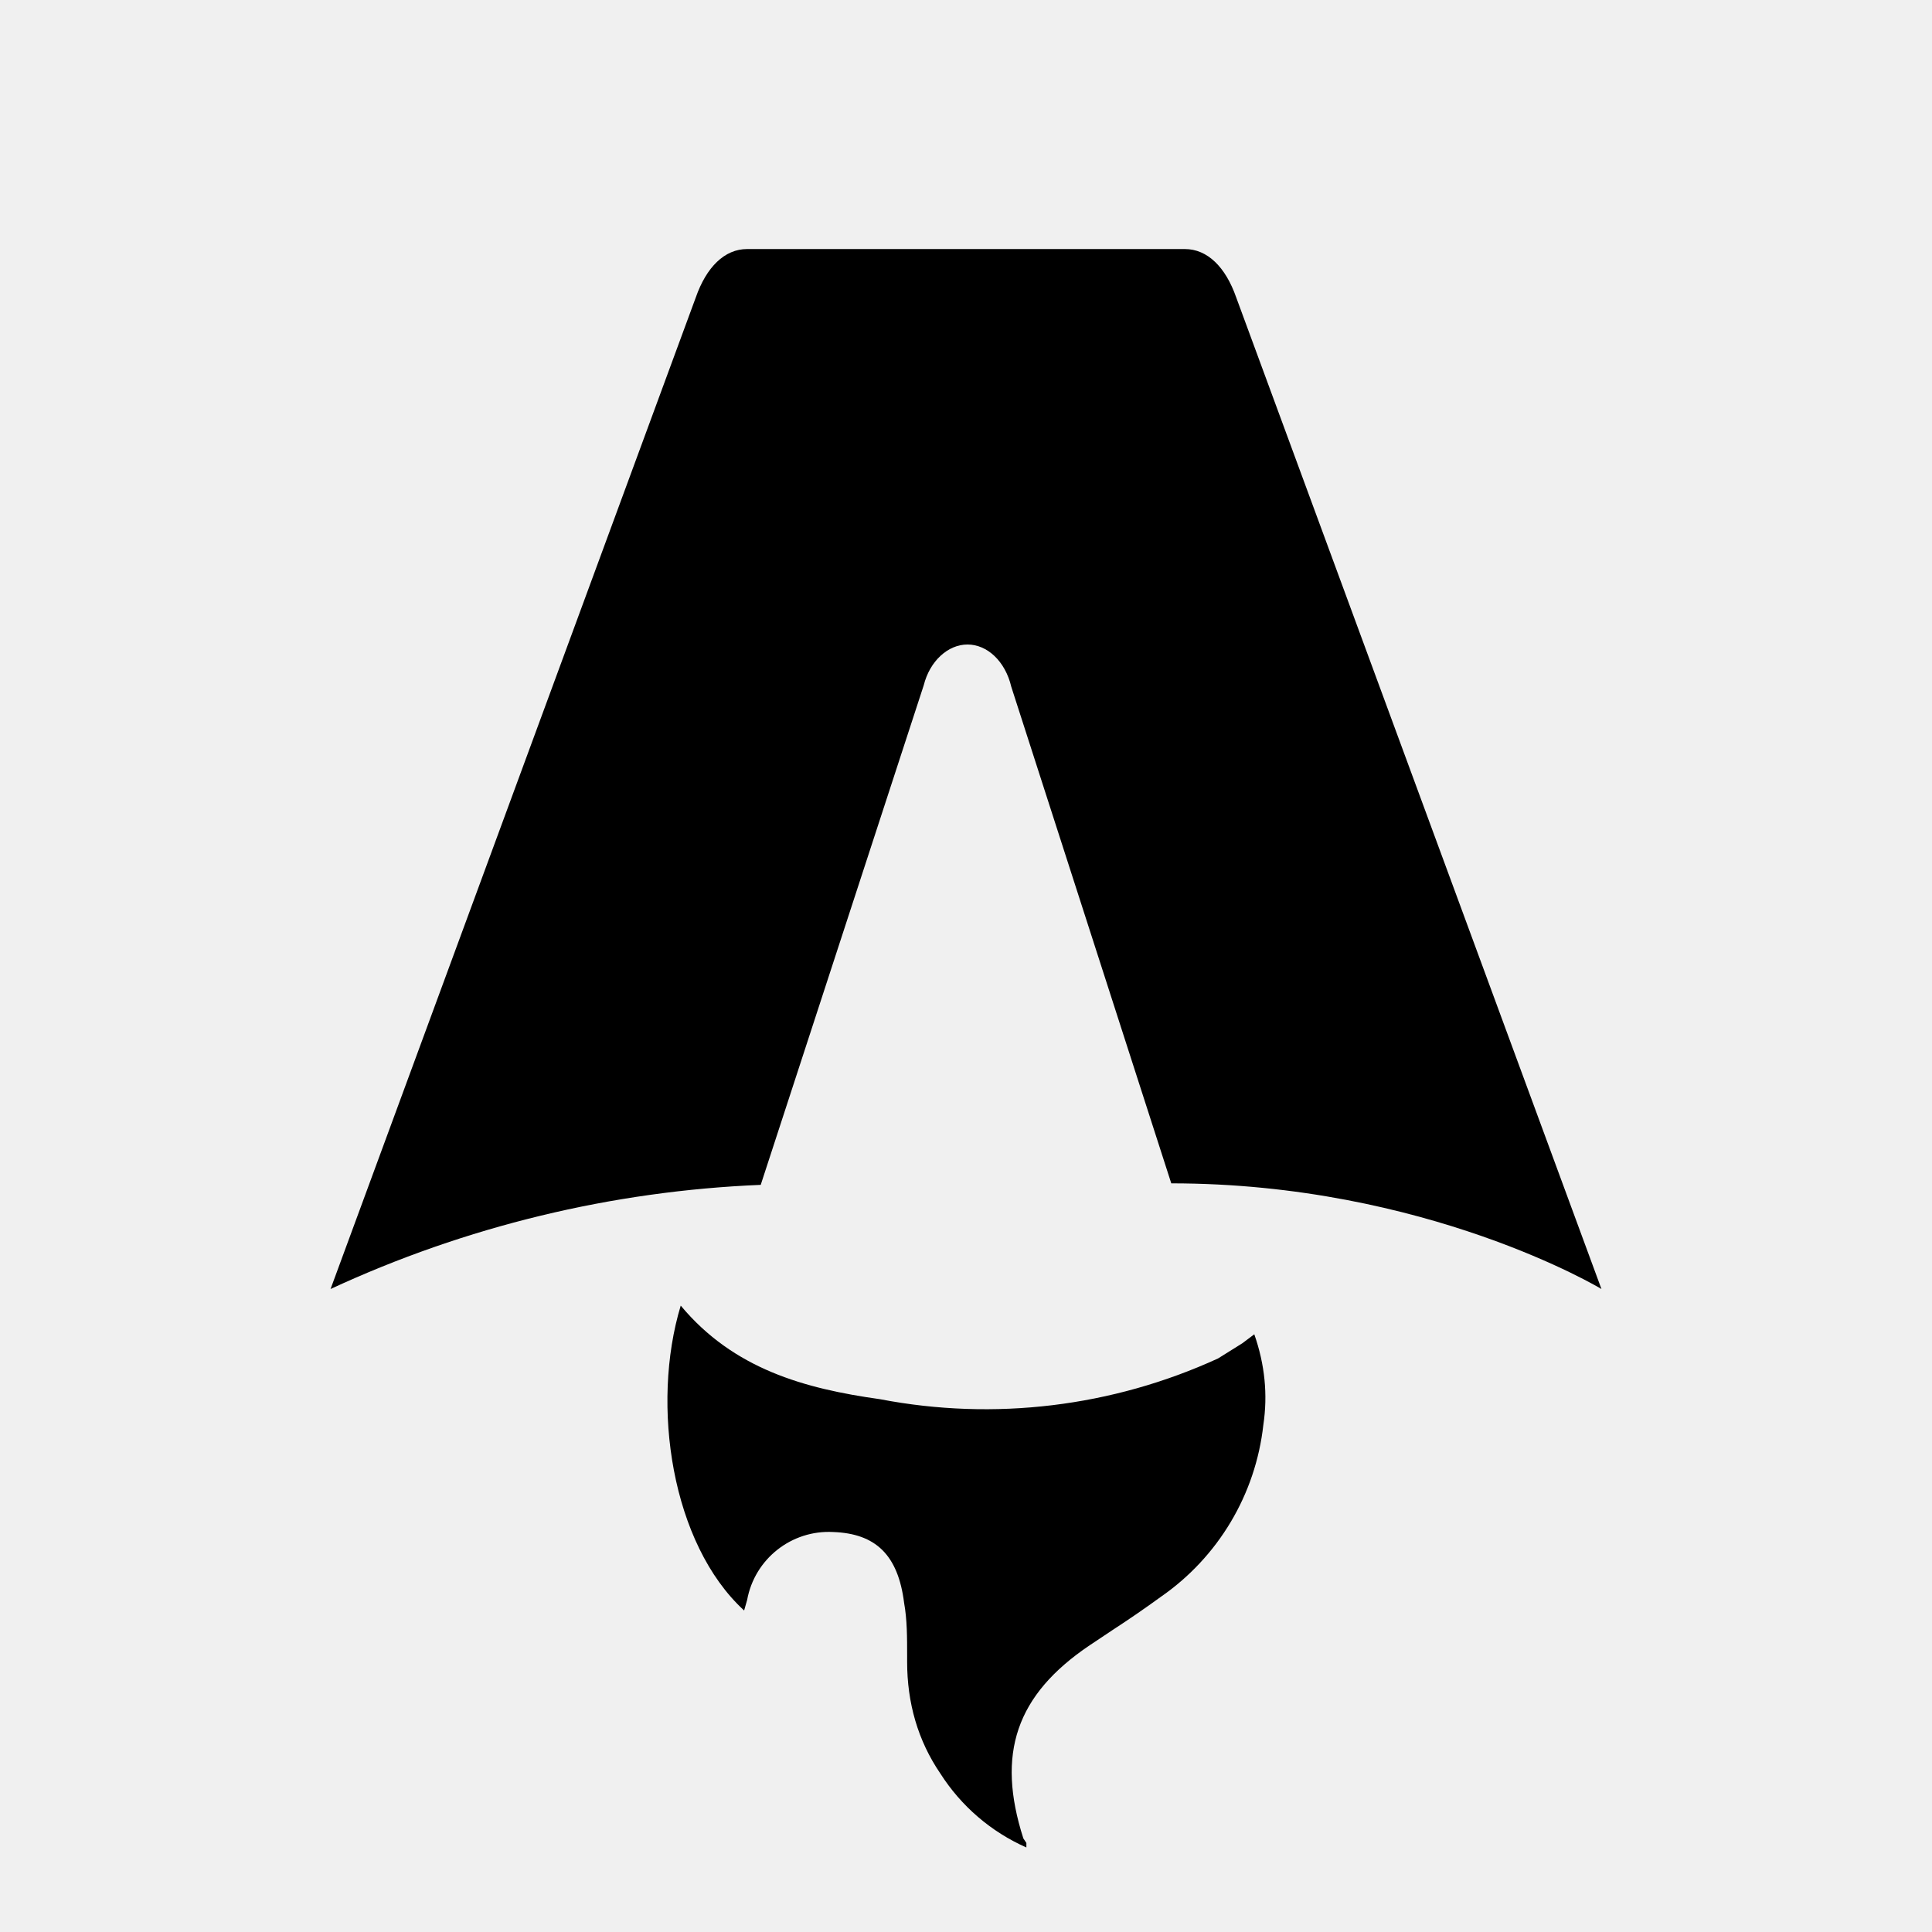
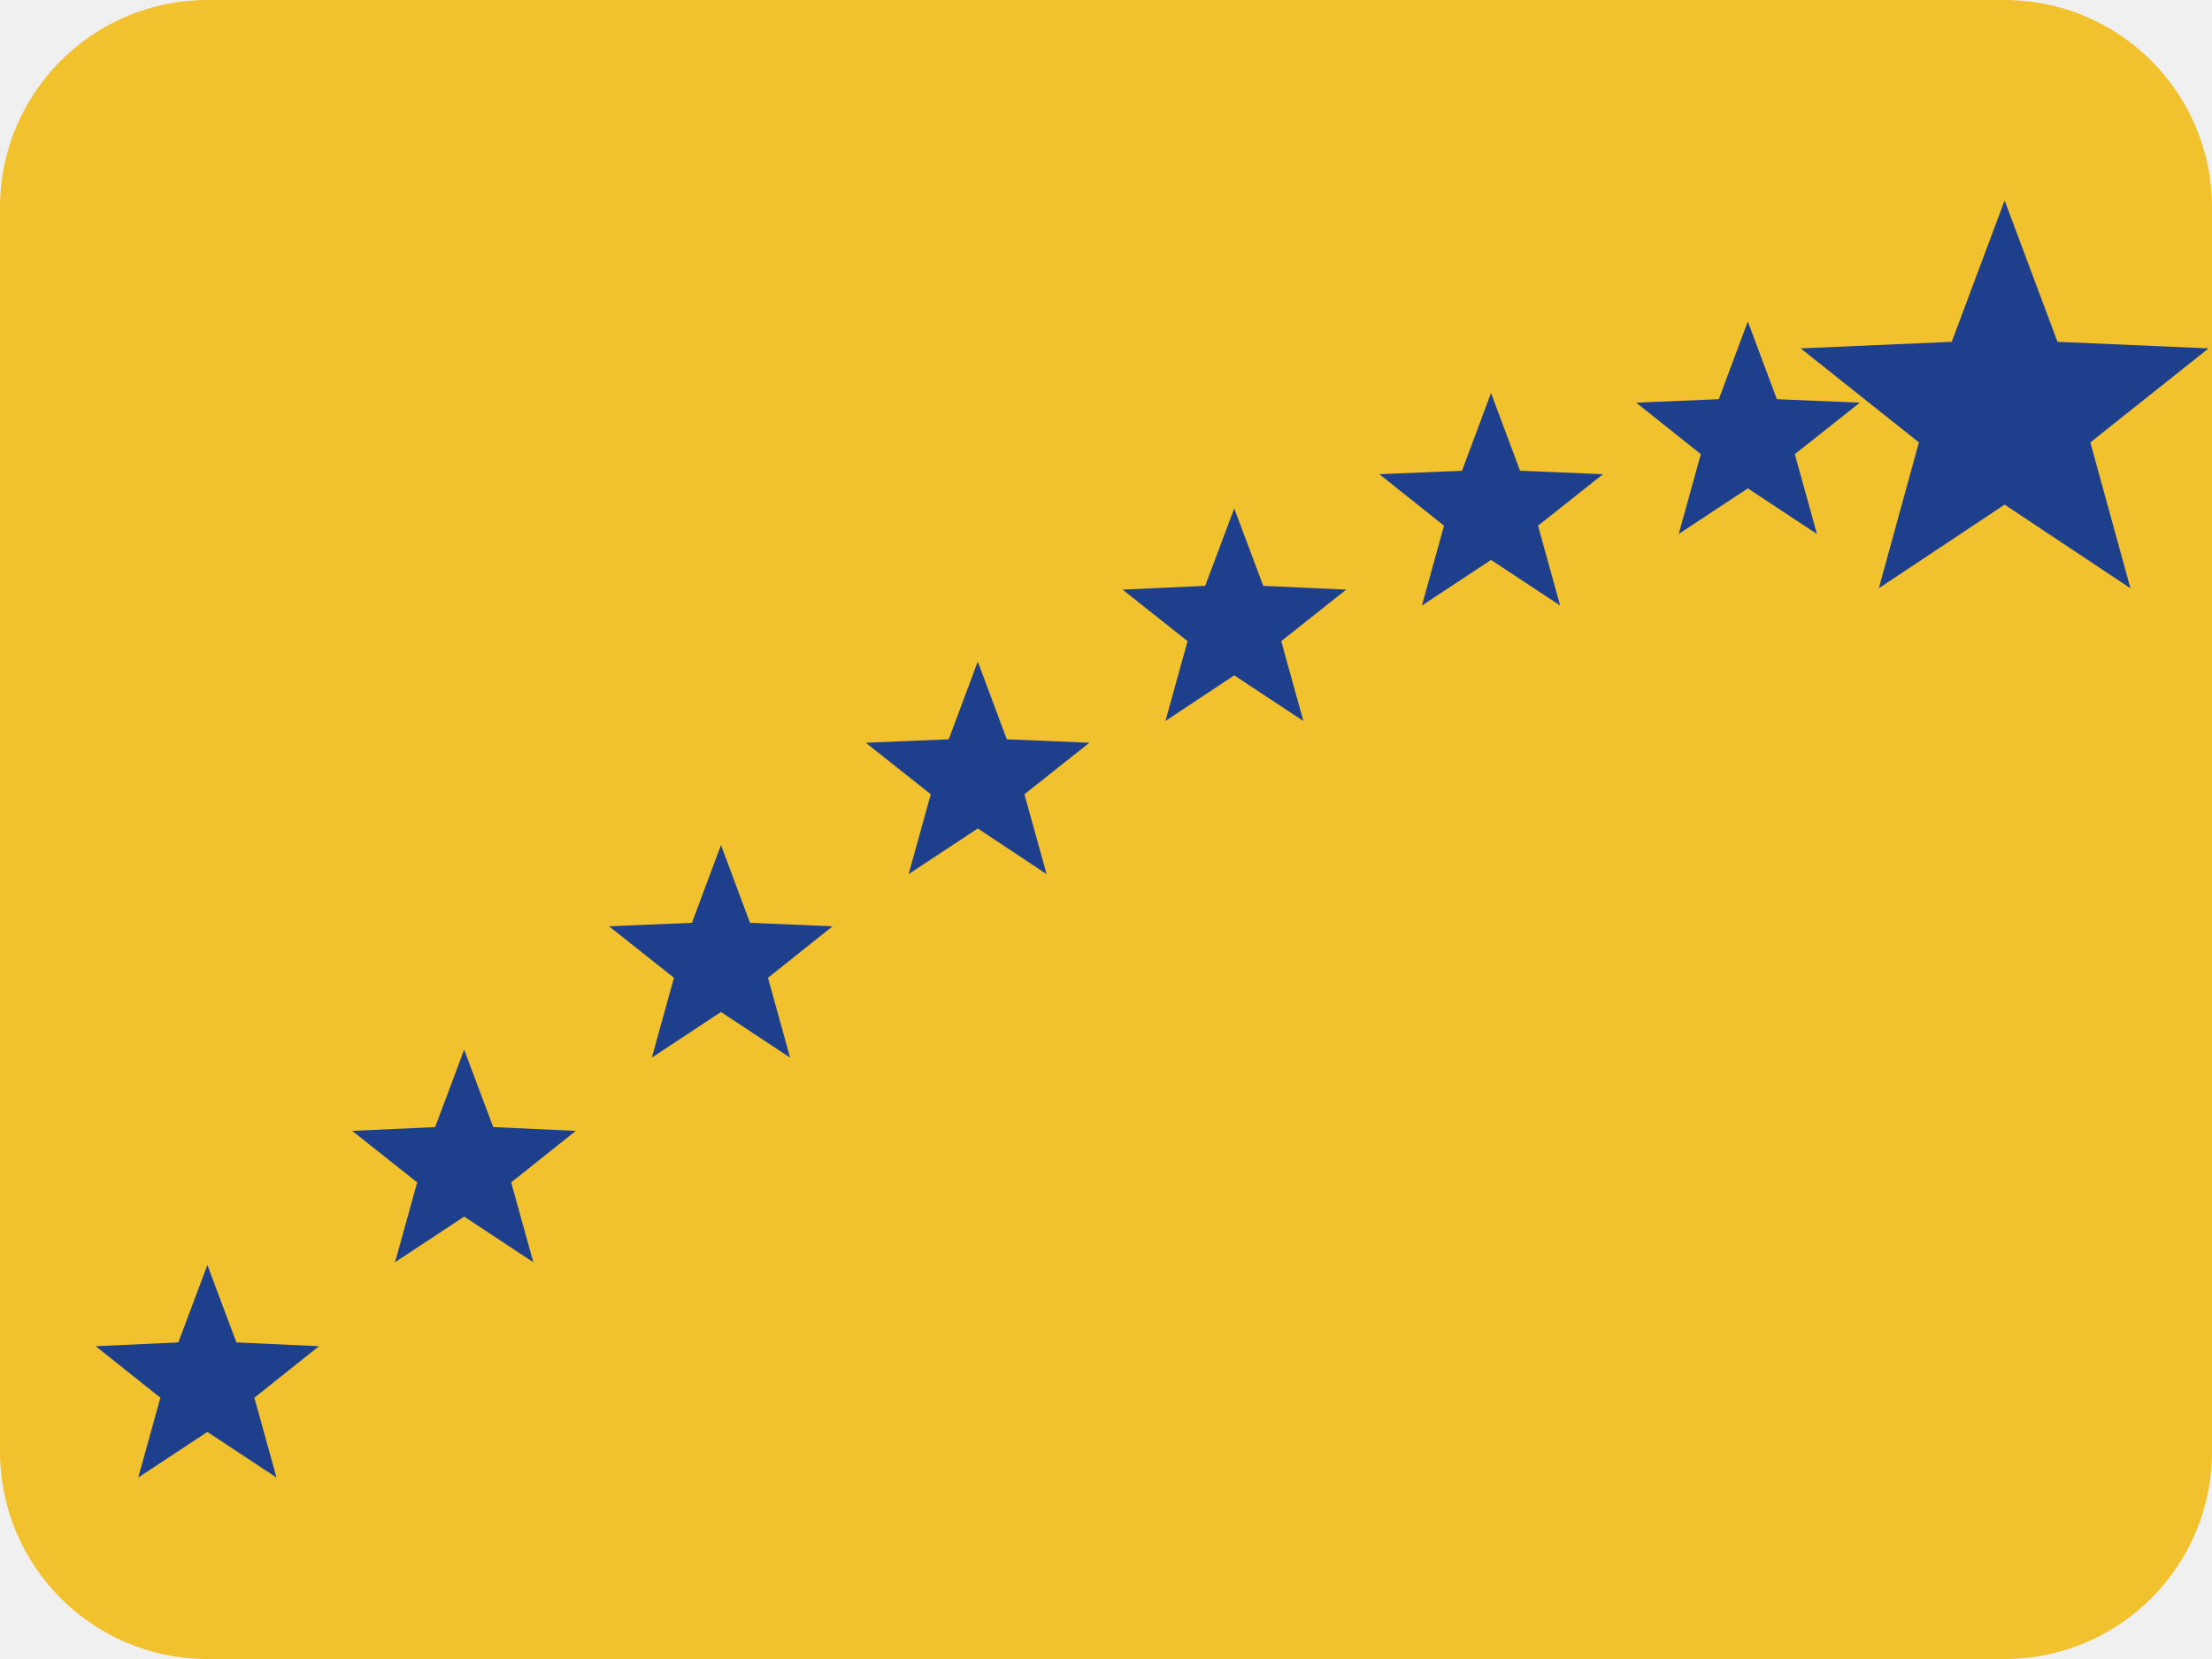
- <svg xmlns="http://www.w3.org/2000/svg" fill="none" viewBox="0 0 128 128">
-   <path d="M50.4 78.5a75.1 75.1 0 0 0-28.5 6.9l24.2-65.7c.7-2 1.9-3.2 3.4-3.2h29c1.5 0 2.7 1.2 3.4 3.2l24.2 65.7s-11.6-7-28.5-7L67 45.5c-.4-1.7-1.6-2.8-2.9-2.8-1.3 0-2.5 1.1-2.9 2.7L50.4 78.5Zm-1.1 28.2Zm-4.2-20.2c-2 6.6-.6 15.8 4.2 20.2a17.5 17.5 0 0 1 .2-.7 5.5 5.5 0 0 1 5.7-4.5c2.8.1 4.3 1.5 4.7 4.7.2 1.1.2 2.3.2 3.5v.4c0 2.7.7 5.2 2.2 7.4a13 13 0 0 0 5.7 4.9v-.3l-.2-.3c-1.8-5.6-.5-9.5 4.4-12.8l1.5-1a73 73 0 0 0 3.2-2.2 16 16 0 0 0 6.8-11.4c.3-2 .1-4-.6-6l-.8.6-1.6 1a37 37 0 0 1-22.4 2.7c-5-.7-9.7-2-13.2-6.2Z" />
-   <style>
-         path { fill: #000; }
-         @media (prefers-color-scheme: dark) {
-             path { fill: #FFF; }
-         }
-     </style>
+ <svg xmlns="http://www.w3.org/2000/svg" viewBox="0 0 64 48">
+   <rect width="64" height="48" rx="6" fill="#F2C12E" />
+   <path fill="#1E3F8C" d="M6.00,36.60 L6.84,38.84 L9.23,38.95 L7.36,40.44 L8.00,42.75 L6.00,41.43 L4.00,42.75 L4.64,40.44 L2.77,38.95 L5.16,38.84Z M13.43,30.37 L14.27,32.61 L16.66,32.72 L14.79,34.21 L15.43,36.52 L13.43,35.20 L11.43,36.52 L12.07,34.21 L10.19,32.72 L12.59,32.61Z M20.86,24.45 L21.70,26.70 L24.09,26.80 L22.22,28.29 L22.86,30.60 L20.86,29.28 L18.86,30.60 L19.50,28.29 L17.62,26.80 L20.02,26.70Z M28.29,19.14 L29.13,21.39 L31.52,21.49 L29.64,22.98 L30.28,25.29 L28.29,23.97 L26.29,25.29 L26.93,22.98 L25.05,21.49 L27.45,21.39Z M35.71,14.71 L36.55,16.95 L38.95,17.06 L37.07,18.55 L37.71,20.86 L35.71,19.54 L33.72,20.86 L34.36,18.55 L32.48,17.06 L34.87,16.95Z M43.14,11.37 L43.98,13.62 L46.38,13.72 L44.50,15.21 L45.14,17.52 L43.14,16.20 L41.14,17.52 L41.78,15.21 L39.91,13.72 L42.30,13.62Z M50.57,9.30 L51.41,11.55 L53.81,11.65 L51.93,13.14 L52.57,15.45 L50.57,14.13 L48.57,15.45 L49.21,13.14 L47.34,11.65 L49.73,11.55Z M58.00,5.80 L59.53,9.89 L63.90,10.08 L60.48,12.80 L61.64,17.02 L58.00,14.60 L54.36,17.02 L55.52,12.80 L52.10,10.08 L56.47,9.89Z" />
</svg>
